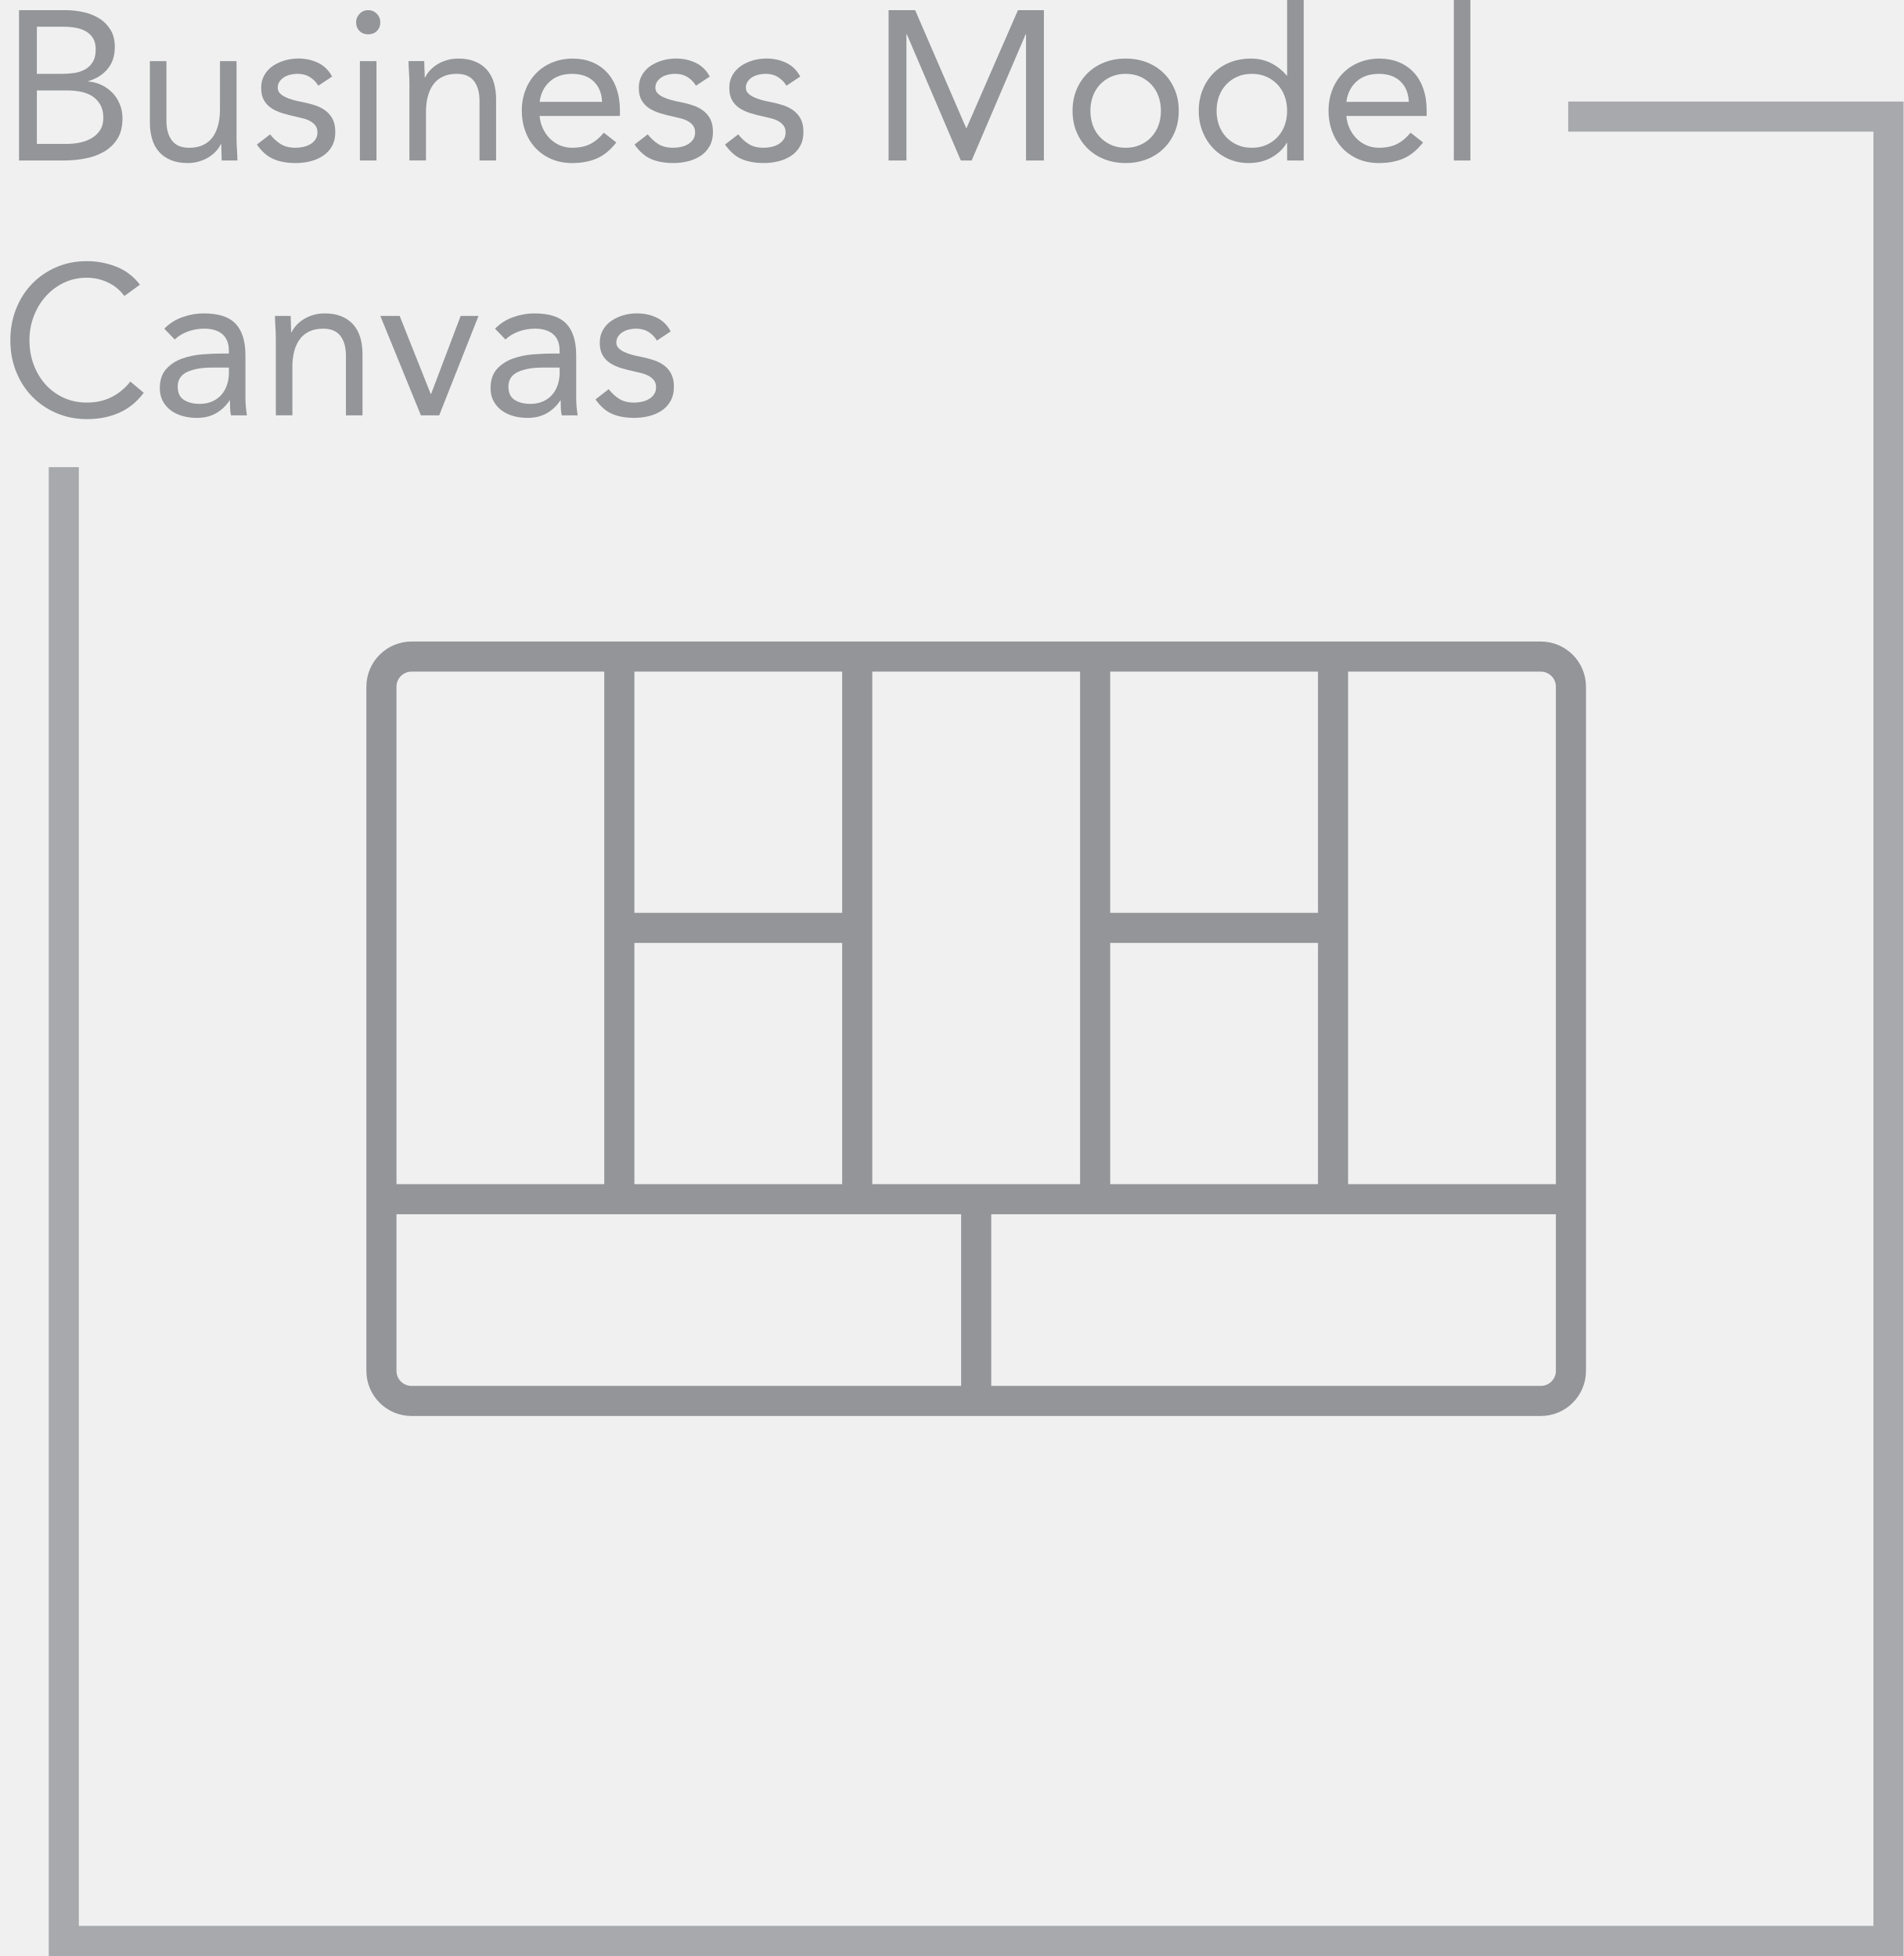
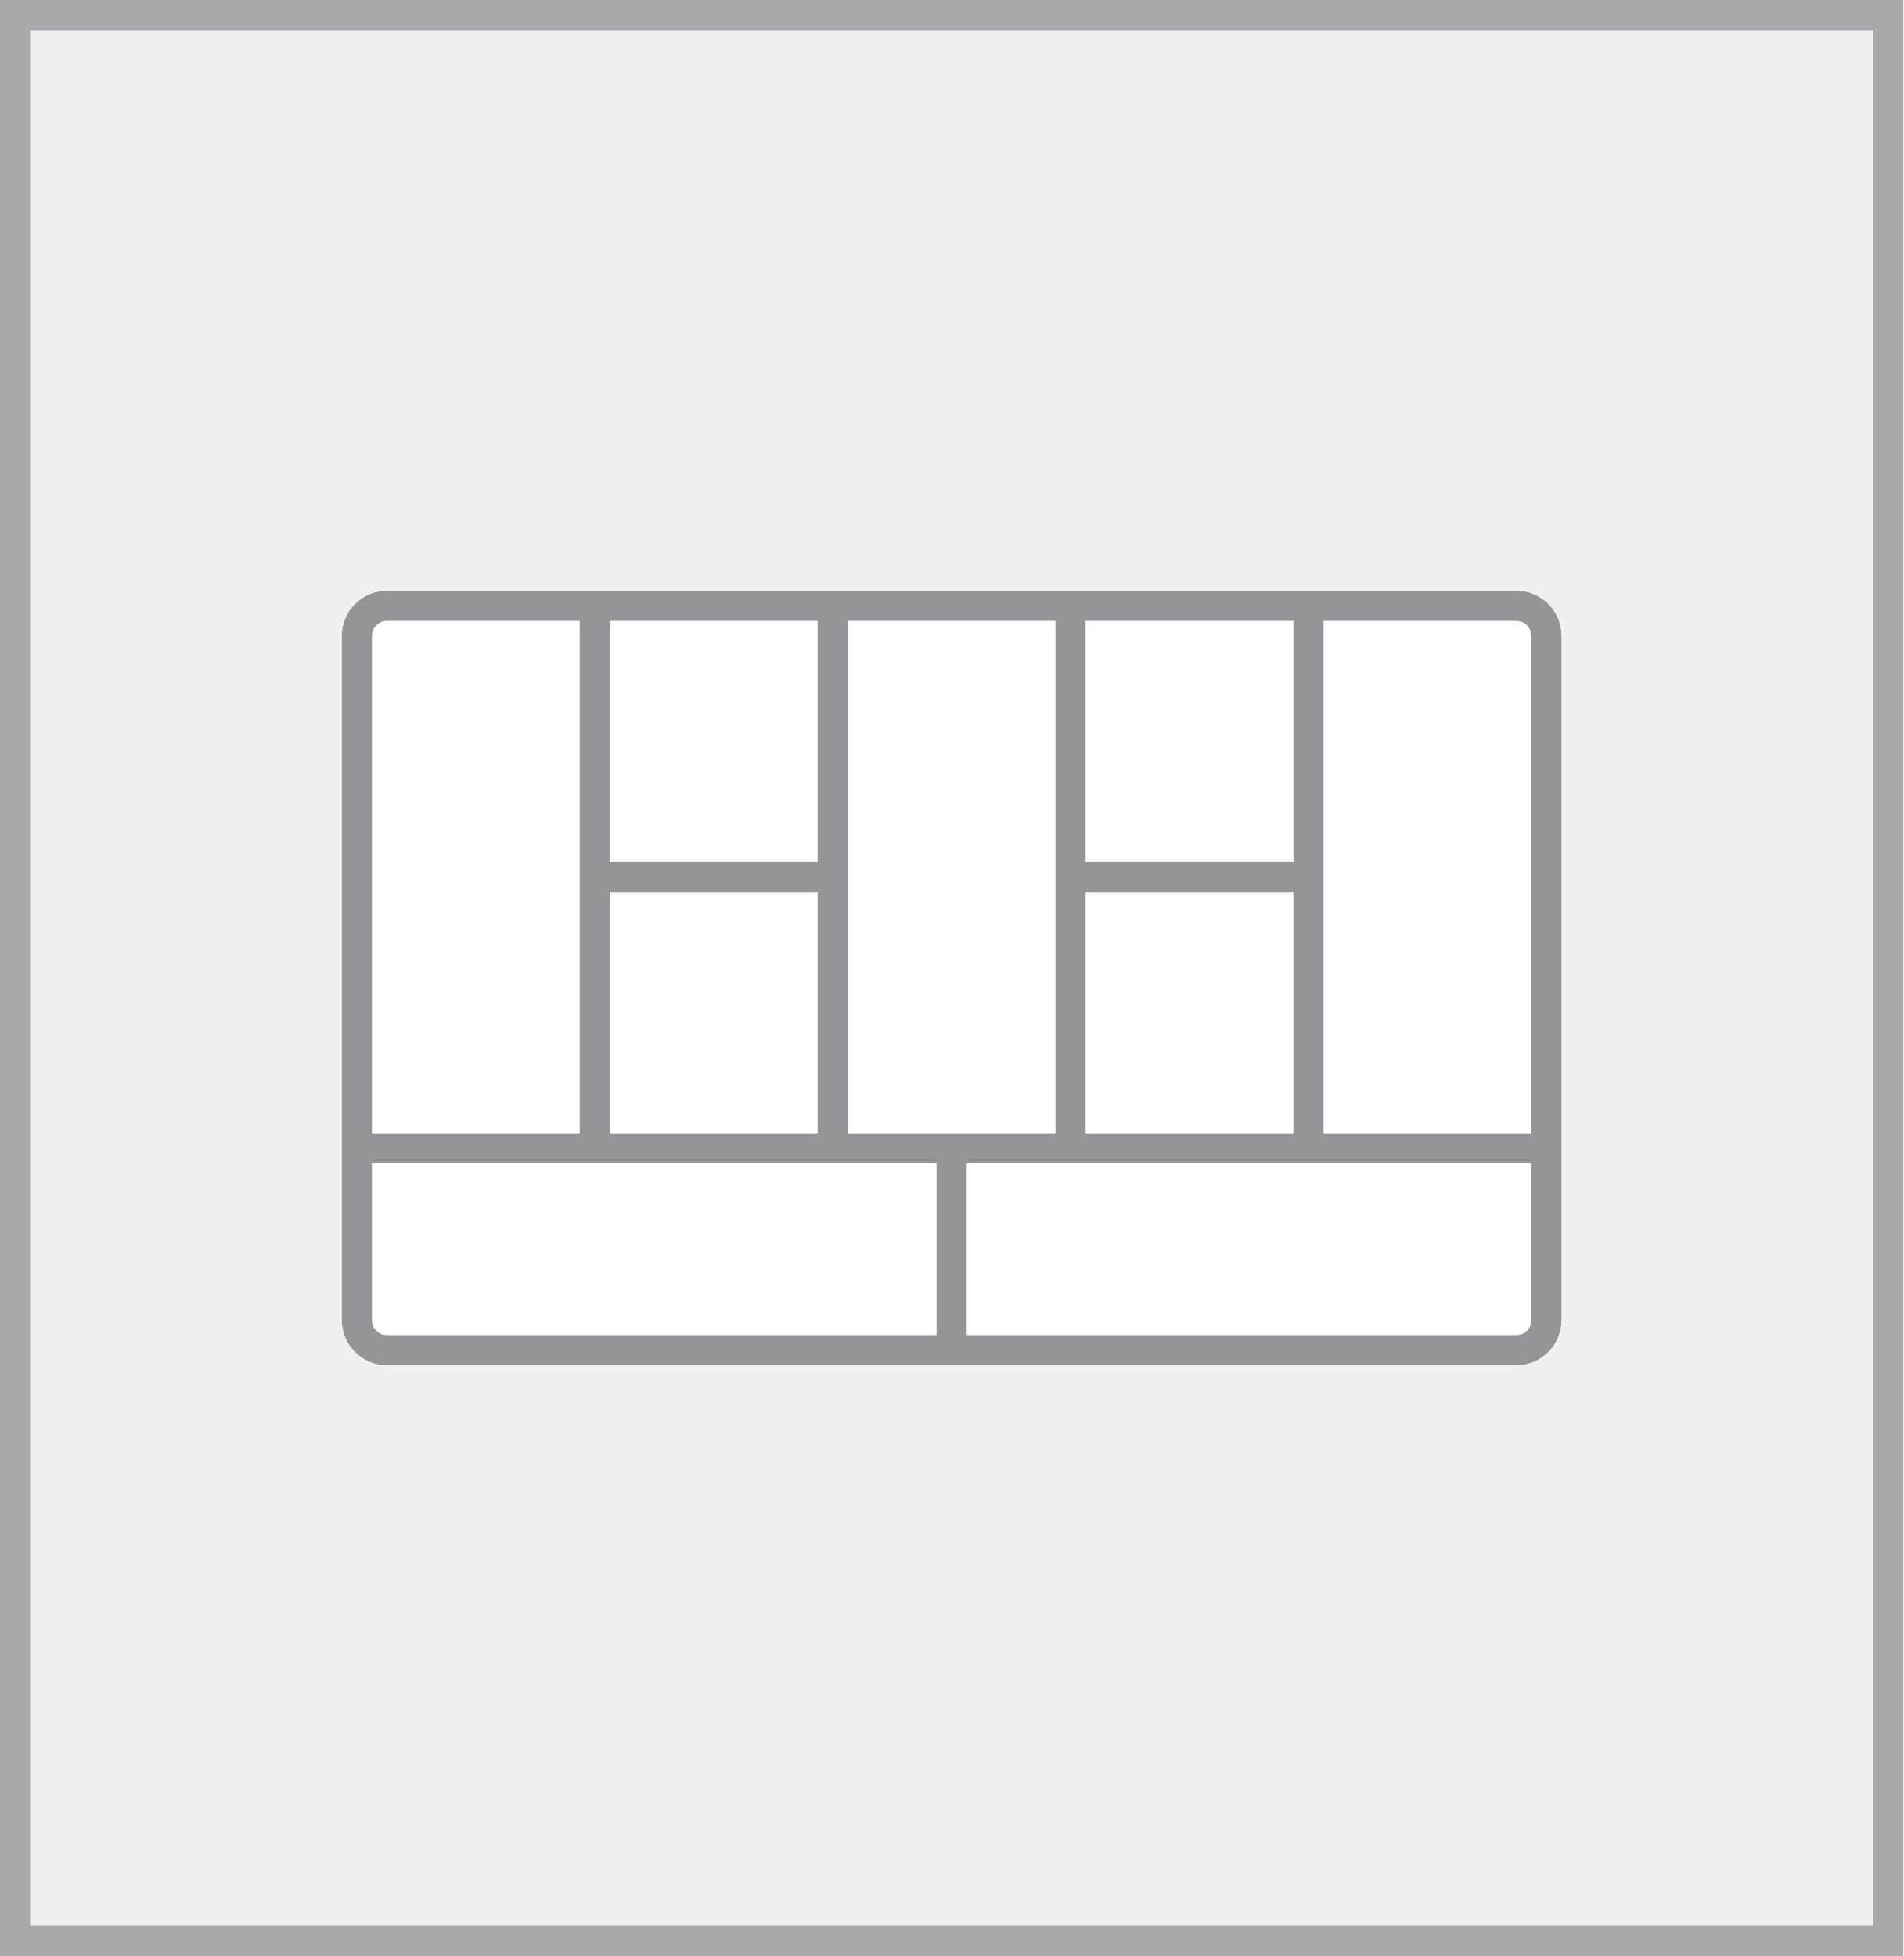
- <svg xmlns="http://www.w3.org/2000/svg" version="1.1" x="0px" y="0px" width="89.603px" height="92.106px" viewBox="0 0 89.603 92.106" enable-background="new 0 0 89.603 92.106" xml:space="preserve">
+ <svg xmlns="http://www.w3.org/2000/svg" version="1.1" x="0px" y="0px" width="89.602px" height="92.106px" viewBox="0 0 89.602 92.106" enable-background="new 0 0 89.602 92.106" xml:space="preserve">
  <g id="Layer_2">
</g>
  <g id="Layer_1">
    <g>
-       <polyline fill="none" stroke="#A7A9AC" stroke-width="1.417" stroke-miterlimit="10" points="3.004,21.998 3.004,91.396     88.908,91.396 88.908,5.491 73.829,5.491   " />
-       <g>
-         <g>
-           <path fill="#939598" d="M0.896,0.478h2.16c0.293,0,0.58,0.03,0.86,0.09c0.279,0.061,0.529,0.158,0.75,0.295      C4.886,0.999,5.063,1.178,5.2,1.397s0.205,0.493,0.205,0.82c0,0.413-0.111,0.755-0.335,1.024      C4.848,3.513,4.546,3.704,4.166,3.817v0.021c0.227,0.02,0.438,0.078,0.635,0.175c0.196,0.097,0.366,0.222,0.51,0.375      S5.565,4.72,5.646,4.923s0.12,0.422,0.12,0.654c0,0.394-0.082,0.717-0.245,0.971c-0.163,0.253-0.377,0.455-0.64,0.604      C4.617,7.303,4.32,7.407,3.99,7.468c-0.33,0.06-0.658,0.09-0.984,0.09h-2.11V0.478z M1.735,3.478h1.16      c0.2,0,0.396-0.014,0.585-0.04c0.19-0.026,0.361-0.081,0.516-0.165c0.152-0.083,0.276-0.2,0.369-0.35      c0.094-0.15,0.141-0.349,0.141-0.596c0-0.22-0.044-0.397-0.13-0.534C4.289,1.656,4.174,1.548,4.03,1.468      S3.724,1.333,3.541,1.303c-0.184-0.03-0.369-0.045-0.556-0.045h-1.25V3.478z M1.735,6.777h1.42c0.207,0,0.412-0.021,0.615-0.064      C3.974,6.669,4.157,6.6,4.32,6.503c0.164-0.097,0.295-0.224,0.396-0.38c0.1-0.157,0.149-0.349,0.149-0.575      c0-0.247-0.048-0.453-0.145-0.62s-0.224-0.3-0.38-0.4c-0.157-0.1-0.337-0.17-0.54-0.21s-0.412-0.06-0.625-0.06h-1.44V6.777z" />
-           <path fill="#939598" d="M11.136,6.447c0,0.214,0.006,0.414,0.02,0.601s0.021,0.356,0.021,0.51h-0.74      c0-0.127-0.004-0.253-0.01-0.38c-0.007-0.127-0.011-0.257-0.011-0.39h-0.02c-0.054,0.113-0.129,0.223-0.225,0.329      c-0.098,0.107-0.212,0.202-0.346,0.285c-0.133,0.084-0.283,0.15-0.45,0.2c-0.166,0.05-0.347,0.075-0.54,0.075      c-0.307,0-0.571-0.047-0.795-0.14C7.817,7.444,7.632,7.314,7.485,7.147C7.339,6.981,7.23,6.779,7.16,6.543      C7.091,6.306,7.056,6.048,7.056,5.768v-2.89h0.779v2.81c0,0.394,0.087,0.703,0.261,0.93c0.173,0.228,0.443,0.341,0.81,0.341      c0.254,0,0.472-0.044,0.655-0.131c0.184-0.086,0.333-0.21,0.45-0.369c0.116-0.16,0.203-0.351,0.26-0.57s0.085-0.463,0.085-0.73      V2.878h0.78V6.447z" />
-           <path fill="#939598" d="M12.715,6.327c0.153,0.194,0.321,0.348,0.505,0.461s0.415,0.17,0.695,0.17      c0.12,0,0.241-0.014,0.365-0.04c0.123-0.027,0.234-0.07,0.335-0.13c0.1-0.061,0.18-0.136,0.24-0.226      c0.06-0.09,0.09-0.198,0.09-0.325c0-0.126-0.028-0.229-0.085-0.31s-0.132-0.148-0.226-0.205c-0.093-0.057-0.2-0.102-0.319-0.135      c-0.12-0.033-0.244-0.063-0.37-0.09c-0.221-0.047-0.431-0.101-0.63-0.16c-0.2-0.061-0.375-0.139-0.525-0.235      s-0.271-0.222-0.36-0.375s-0.135-0.35-0.135-0.59c0-0.227,0.05-0.427,0.15-0.6c0.1-0.174,0.233-0.317,0.399-0.431      c0.167-0.113,0.354-0.2,0.561-0.26c0.206-0.06,0.42-0.09,0.64-0.09c0.333,0,0.642,0.066,0.925,0.2      c0.283,0.133,0.505,0.35,0.665,0.649l-0.649,0.431c-0.101-0.167-0.232-0.302-0.396-0.405s-0.361-0.155-0.595-0.155      c-0.106,0-0.215,0.014-0.325,0.04s-0.208,0.066-0.295,0.12S13.217,3.76,13.16,3.843s-0.085,0.179-0.085,0.285      c0,0.1,0.031,0.185,0.095,0.255c0.063,0.069,0.15,0.132,0.26,0.185c0.11,0.054,0.237,0.101,0.38,0.141      c0.144,0.04,0.292,0.073,0.445,0.1c0.207,0.04,0.403,0.092,0.59,0.155s0.351,0.148,0.49,0.255s0.25,0.24,0.33,0.399      c0.08,0.16,0.12,0.357,0.12,0.591c0,0.267-0.054,0.493-0.16,0.68S15.377,7.226,15.2,7.343c-0.177,0.116-0.377,0.201-0.601,0.255      c-0.223,0.054-0.451,0.08-0.685,0.08c-0.4,0-0.745-0.062-1.035-0.186c-0.29-0.123-0.552-0.352-0.785-0.685L12.715,6.327z" />
-           <path fill="#939598" d="M16.765,1.048c0-0.153,0.055-0.287,0.165-0.4s0.245-0.17,0.405-0.17s0.295,0.057,0.405,0.17      c0.109,0.113,0.164,0.247,0.164,0.4c0,0.166-0.053,0.303-0.159,0.41c-0.107,0.106-0.244,0.159-0.41,0.159      c-0.167,0-0.304-0.053-0.41-0.159C16.818,1.351,16.765,1.214,16.765,1.048z M16.944,2.878h0.78v4.68h-0.78V2.878z" />
-           <path fill="#939598" d="M19.275,3.987c0-0.213-0.007-0.413-0.021-0.6c-0.013-0.187-0.02-0.356-0.02-0.51h0.74      c0,0.126,0.003,0.253,0.01,0.38s0.01,0.257,0.01,0.39h0.021c0.053-0.113,0.128-0.223,0.225-0.33      c0.097-0.106,0.212-0.201,0.345-0.285c0.134-0.083,0.283-0.149,0.45-0.199c0.167-0.051,0.347-0.075,0.54-0.075      c0.307,0,0.571,0.047,0.795,0.14c0.224,0.094,0.408,0.224,0.555,0.391c0.146,0.166,0.255,0.368,0.325,0.604      s0.105,0.495,0.105,0.775v2.89h-0.78v-2.81c0-0.394-0.087-0.704-0.26-0.931c-0.174-0.227-0.443-0.34-0.811-0.34      c-0.253,0-0.472,0.044-0.654,0.13c-0.184,0.087-0.334,0.21-0.45,0.37c-0.117,0.16-0.204,0.35-0.26,0.57      c-0.058,0.22-0.086,0.463-0.086,0.729v2.28h-0.779V3.987z" />
-           <path fill="#939598" d="M29.015,6.708c-0.28,0.359-0.587,0.611-0.92,0.755c-0.333,0.143-0.72,0.215-1.16,0.215      c-0.366,0-0.696-0.065-0.99-0.195c-0.293-0.13-0.541-0.305-0.744-0.524c-0.204-0.221-0.36-0.48-0.471-0.78      c-0.109-0.3-0.165-0.62-0.165-0.96c0-0.36,0.061-0.691,0.181-0.995c0.119-0.304,0.286-0.563,0.5-0.78      c0.213-0.217,0.466-0.385,0.76-0.505c0.293-0.12,0.613-0.18,0.96-0.18c0.326,0,0.626,0.055,0.899,0.165      c0.273,0.109,0.509,0.27,0.705,0.479c0.197,0.21,0.349,0.467,0.455,0.771c0.106,0.303,0.16,0.648,0.16,1.035v0.25h-3.78      c0.014,0.199,0.062,0.392,0.146,0.574c0.083,0.184,0.191,0.344,0.325,0.48c0.133,0.137,0.29,0.245,0.47,0.325      s0.377,0.12,0.59,0.12c0.34,0,0.627-0.061,0.86-0.181s0.443-0.296,0.63-0.529L29.015,6.708z M28.345,4.798      c-0.014-0.4-0.144-0.721-0.39-0.96c-0.247-0.24-0.587-0.36-1.021-0.36s-0.783,0.12-1.05,0.36c-0.267,0.239-0.427,0.56-0.48,0.96      H28.345z" />
-           <path fill="#939598" d="M30.494,6.327c0.153,0.194,0.321,0.348,0.505,0.461s0.415,0.17,0.695,0.17      c0.12,0,0.241-0.014,0.365-0.04c0.123-0.027,0.234-0.07,0.335-0.13c0.1-0.061,0.18-0.136,0.24-0.226      c0.06-0.09,0.09-0.198,0.09-0.325c0-0.126-0.028-0.229-0.085-0.31s-0.132-0.148-0.226-0.205c-0.093-0.057-0.2-0.102-0.319-0.135      c-0.12-0.033-0.244-0.063-0.37-0.09c-0.221-0.047-0.431-0.101-0.63-0.16c-0.2-0.061-0.375-0.139-0.525-0.235      s-0.271-0.222-0.36-0.375s-0.135-0.35-0.135-0.59c0-0.227,0.05-0.427,0.15-0.6c0.1-0.174,0.233-0.317,0.399-0.431      c0.167-0.113,0.354-0.2,0.561-0.26c0.206-0.06,0.42-0.09,0.64-0.09c0.333,0,0.642,0.066,0.925,0.2      c0.283,0.133,0.505,0.35,0.665,0.649l-0.649,0.431c-0.101-0.167-0.232-0.302-0.396-0.405s-0.361-0.155-0.595-0.155      c-0.106,0-0.215,0.014-0.325,0.04s-0.208,0.066-0.295,0.12s-0.158,0.122-0.215,0.205s-0.085,0.179-0.085,0.285      c0,0.1,0.031,0.185,0.095,0.255c0.063,0.069,0.15,0.132,0.26,0.185c0.11,0.054,0.237,0.101,0.38,0.141      c0.144,0.04,0.292,0.073,0.445,0.1c0.207,0.04,0.403,0.092,0.59,0.155s0.351,0.148,0.49,0.255s0.25,0.24,0.33,0.399      c0.08,0.16,0.12,0.357,0.12,0.591c0,0.267-0.054,0.493-0.16,0.68s-0.248,0.338-0.425,0.455      c-0.177,0.116-0.377,0.201-0.601,0.255c-0.223,0.054-0.451,0.08-0.685,0.08c-0.4,0-0.745-0.062-1.035-0.186      c-0.29-0.123-0.552-0.352-0.785-0.685L30.494,6.327z" />
-           <path fill="#939598" d="M34.754,6.327c0.153,0.194,0.321,0.348,0.505,0.461s0.415,0.17,0.695,0.17      c0.12,0,0.241-0.014,0.365-0.04c0.123-0.027,0.234-0.07,0.335-0.13c0.1-0.061,0.18-0.136,0.24-0.226      c0.06-0.09,0.09-0.198,0.09-0.325c0-0.126-0.028-0.229-0.085-0.31s-0.132-0.148-0.226-0.205c-0.093-0.057-0.2-0.102-0.319-0.135      c-0.12-0.033-0.244-0.063-0.37-0.09c-0.221-0.047-0.431-0.101-0.63-0.16c-0.2-0.061-0.375-0.139-0.525-0.235      s-0.271-0.222-0.36-0.375s-0.135-0.35-0.135-0.59c0-0.227,0.05-0.427,0.15-0.6c0.1-0.174,0.233-0.317,0.399-0.431      c0.167-0.113,0.354-0.2,0.561-0.26c0.206-0.06,0.42-0.09,0.64-0.09c0.333,0,0.642,0.066,0.925,0.2      c0.283,0.133,0.505,0.35,0.665,0.649l-0.649,0.431c-0.101-0.167-0.232-0.302-0.396-0.405s-0.361-0.155-0.595-0.155      c-0.106,0-0.215,0.014-0.325,0.04s-0.208,0.066-0.295,0.12s-0.158,0.122-0.215,0.205s-0.085,0.179-0.085,0.285      c0,0.1,0.031,0.185,0.095,0.255c0.063,0.069,0.15,0.132,0.26,0.185c0.11,0.054,0.237,0.101,0.38,0.141      c0.144,0.04,0.292,0.073,0.445,0.1c0.207,0.04,0.403,0.092,0.59,0.155s0.351,0.148,0.49,0.255s0.25,0.24,0.33,0.399      c0.08,0.16,0.12,0.357,0.12,0.591c0,0.267-0.054,0.493-0.16,0.68s-0.248,0.338-0.425,0.455      c-0.177,0.116-0.377,0.201-0.601,0.255c-0.223,0.054-0.451,0.08-0.685,0.08c-0.4,0-0.745-0.062-1.035-0.186      c-0.29-0.123-0.552-0.352-0.785-0.685L34.754,6.327z" />
-           <path fill="#939598" d="M41.834,0.478h1.25l2.4,5.55h0.02l2.42-5.55h1.221v7.08h-0.841v-5.94h-0.02l-2.54,5.94h-0.51l-2.54-5.94      h-0.021v5.94h-0.84V0.478z" />
-           <path fill="#939598" d="M50.494,5.218c0-0.367,0.063-0.7,0.19-1c0.126-0.3,0.3-0.559,0.52-0.775      c0.221-0.217,0.483-0.385,0.79-0.505s0.641-0.18,1-0.18c0.36,0,0.693,0.06,1,0.18s0.57,0.288,0.79,0.505      c0.221,0.217,0.394,0.476,0.521,0.775c0.126,0.3,0.189,0.633,0.189,1c0,0.366-0.063,0.7-0.189,1      c-0.127,0.3-0.3,0.559-0.521,0.774c-0.22,0.217-0.483,0.386-0.79,0.506c-0.307,0.119-0.64,0.18-1,0.18      c-0.359,0-0.693-0.061-1-0.18c-0.307-0.12-0.569-0.289-0.79-0.506c-0.22-0.216-0.394-0.475-0.52-0.774      C50.558,5.918,50.494,5.584,50.494,5.218z M51.334,5.218c0,0.246,0.039,0.475,0.115,0.685c0.077,0.21,0.188,0.394,0.335,0.55      c0.146,0.157,0.322,0.28,0.525,0.37c0.203,0.091,0.432,0.136,0.685,0.136c0.254,0,0.481-0.045,0.686-0.136      c0.203-0.09,0.378-0.213,0.524-0.37c0.146-0.156,0.259-0.34,0.335-0.55c0.077-0.21,0.115-0.438,0.115-0.685      c0-0.247-0.038-0.476-0.115-0.686c-0.076-0.21-0.188-0.393-0.335-0.55c-0.146-0.156-0.321-0.28-0.524-0.37      c-0.204-0.09-0.432-0.135-0.686-0.135c-0.253,0-0.481,0.045-0.685,0.135s-0.379,0.214-0.525,0.37      c-0.146,0.157-0.258,0.34-0.335,0.55C51.373,4.742,51.334,4.971,51.334,5.218z" />
-           <path fill="#939598" d="M60.595,6.728h-0.02c-0.147,0.267-0.379,0.492-0.695,0.675c-0.316,0.184-0.685,0.275-1.105,0.275      c-0.326,0-0.633-0.062-0.92-0.186c-0.286-0.123-0.534-0.295-0.745-0.515c-0.21-0.22-0.375-0.479-0.494-0.78      c-0.12-0.3-0.181-0.626-0.181-0.979s0.061-0.68,0.181-0.98c0.119-0.3,0.286-0.56,0.5-0.779c0.213-0.221,0.471-0.392,0.774-0.516      c0.304-0.123,0.639-0.185,1.005-0.185c0.34,0,0.652,0.069,0.936,0.21c0.283,0.14,0.531,0.337,0.745,0.59h0.02v-3.56h0.78v7.56      h-0.78V6.728z M60.595,5.218c0-0.247-0.038-0.476-0.115-0.686c-0.076-0.21-0.188-0.393-0.335-0.55      c-0.146-0.156-0.321-0.28-0.524-0.37c-0.204-0.09-0.432-0.135-0.686-0.135c-0.253,0-0.481,0.045-0.685,0.135      s-0.379,0.214-0.525,0.37c-0.146,0.157-0.258,0.34-0.335,0.55c-0.076,0.21-0.115,0.438-0.115,0.686      c0,0.246,0.039,0.475,0.115,0.685c0.077,0.21,0.188,0.394,0.335,0.55c0.146,0.157,0.322,0.28,0.525,0.37      c0.203,0.091,0.432,0.136,0.685,0.136c0.254,0,0.481-0.045,0.686-0.136c0.203-0.09,0.378-0.213,0.524-0.37      c0.146-0.156,0.259-0.34,0.335-0.55C60.557,5.692,60.595,5.464,60.595,5.218z" />
-           <path fill="#939598" d="M66.995,6.708c-0.28,0.359-0.587,0.611-0.92,0.755c-0.333,0.143-0.72,0.215-1.16,0.215      c-0.366,0-0.696-0.065-0.99-0.195c-0.293-0.13-0.541-0.305-0.744-0.524c-0.204-0.221-0.36-0.48-0.471-0.78      c-0.109-0.3-0.165-0.62-0.165-0.96c0-0.36,0.061-0.691,0.181-0.995c0.119-0.304,0.286-0.563,0.5-0.78      c0.213-0.217,0.466-0.385,0.76-0.505c0.293-0.12,0.613-0.18,0.96-0.18c0.326,0,0.626,0.055,0.899,0.165      c0.273,0.109,0.509,0.27,0.705,0.479c0.197,0.21,0.349,0.467,0.455,0.771c0.106,0.303,0.16,0.648,0.16,1.035v0.25h-3.78      c0.014,0.199,0.062,0.392,0.146,0.574c0.083,0.184,0.191,0.344,0.325,0.48c0.133,0.137,0.29,0.245,0.47,0.325      s0.377,0.12,0.59,0.12c0.34,0,0.627-0.061,0.86-0.181s0.443-0.296,0.63-0.529L66.995,6.708z M66.325,4.798      c-0.014-0.4-0.144-0.721-0.39-0.96c-0.247-0.24-0.587-0.36-1.021-0.36s-0.783,0.12-1.05,0.36c-0.267,0.239-0.427,0.56-0.48,0.96      H66.325z" />
-           <path fill="#939598" d="M68.444-0.002h0.78v7.56h-0.78V-0.002z" />
-           <path fill="#939598" d="M5.855,13.938c-0.213-0.286-0.477-0.501-0.79-0.645s-0.64-0.216-0.979-0.216      c-0.394,0-0.755,0.08-1.085,0.24s-0.615,0.375-0.855,0.646c-0.24,0.27-0.427,0.583-0.56,0.939c-0.134,0.357-0.2,0.729-0.2,1.115      c0,0.413,0.066,0.799,0.2,1.155c0.133,0.356,0.318,0.666,0.555,0.93s0.52,0.472,0.85,0.625s0.695,0.23,1.096,0.23      c0.433,0,0.819-0.085,1.16-0.256c0.34-0.17,0.636-0.414,0.89-0.734l0.63,0.53c-0.32,0.427-0.705,0.739-1.155,0.939      s-0.958,0.3-1.524,0.3c-0.507,0-0.98-0.093-1.42-0.279c-0.44-0.187-0.822-0.445-1.146-0.775s-0.576-0.722-0.76-1.175      s-0.275-0.95-0.275-1.49c0-0.52,0.089-1.007,0.266-1.46c0.176-0.453,0.425-0.847,0.745-1.18c0.319-0.334,0.699-0.597,1.14-0.79      c0.439-0.193,0.923-0.29,1.45-0.29c0.479,0,0.941,0.087,1.385,0.26c0.443,0.174,0.814,0.457,1.115,0.85L5.855,13.938z" />
-           <path fill="#939598" d="M7.735,15.478c0.24-0.246,0.525-0.428,0.855-0.545c0.33-0.116,0.665-0.175,1.005-0.175      c0.693,0,1.193,0.163,1.5,0.49c0.307,0.326,0.46,0.823,0.46,1.489v2.011c0,0.133,0.007,0.271,0.02,0.415      c0.014,0.143,0.03,0.274,0.051,0.395h-0.75c-0.027-0.106-0.042-0.225-0.045-0.355c-0.004-0.13-0.006-0.244-0.006-0.345h-0.02      c-0.153,0.24-0.358,0.437-0.615,0.59s-0.564,0.23-0.925,0.23c-0.24,0-0.465-0.03-0.675-0.09c-0.21-0.061-0.394-0.148-0.55-0.266      c-0.157-0.116-0.282-0.261-0.375-0.435c-0.094-0.174-0.141-0.373-0.141-0.6c0-0.387,0.101-0.69,0.3-0.91      c0.2-0.221,0.449-0.384,0.745-0.49c0.297-0.106,0.617-0.174,0.96-0.2c0.344-0.026,0.658-0.04,0.945-0.04h0.3v-0.14      c0-0.34-0.102-0.597-0.305-0.771c-0.203-0.173-0.488-0.26-0.855-0.26c-0.253,0-0.501,0.042-0.744,0.125      c-0.244,0.084-0.459,0.212-0.646,0.385L7.735,15.478z M9.996,17.308c-0.5,0-0.897,0.07-1.19,0.21s-0.44,0.37-0.44,0.69      c0,0.293,0.099,0.501,0.296,0.625c0.196,0.123,0.441,0.185,0.734,0.185c0.227,0,0.425-0.038,0.595-0.115      c0.171-0.076,0.312-0.178,0.426-0.305c0.113-0.127,0.199-0.275,0.26-0.445c0.06-0.17,0.093-0.352,0.1-0.545v-0.3H9.996z" />
-           <path fill="#939598" d="M12.986,15.987c0-0.213-0.007-0.413-0.021-0.6c-0.013-0.187-0.02-0.356-0.02-0.51h0.74      c0,0.126,0.003,0.253,0.01,0.38s0.01,0.257,0.01,0.39h0.021c0.053-0.113,0.128-0.223,0.225-0.33      c0.097-0.106,0.212-0.201,0.345-0.285c0.134-0.083,0.283-0.149,0.45-0.199c0.167-0.051,0.347-0.075,0.54-0.075      c0.307,0,0.571,0.047,0.795,0.14c0.224,0.094,0.408,0.224,0.555,0.391c0.146,0.166,0.255,0.368,0.325,0.604      s0.105,0.495,0.105,0.775v2.89h-0.78v-2.81c0-0.394-0.087-0.704-0.26-0.931c-0.174-0.227-0.443-0.34-0.811-0.34      c-0.253,0-0.472,0.044-0.654,0.13c-0.184,0.087-0.334,0.21-0.45,0.37c-0.117,0.16-0.204,0.35-0.26,0.57      c-0.058,0.22-0.086,0.463-0.086,0.729v2.28h-0.779V15.987z" />
-           <path fill="#939598" d="M20.676,19.558h-0.86l-1.91-4.68h0.91l1.46,3.67h0.021l1.39-3.67h0.84L20.676,19.558z" />
-           <path fill="#939598" d="M23.306,15.478c0.24-0.246,0.525-0.428,0.855-0.545c0.33-0.116,0.665-0.175,1.005-0.175      c0.693,0,1.193,0.163,1.5,0.49c0.307,0.326,0.46,0.823,0.46,1.489v2.011c0,0.133,0.007,0.271,0.02,0.415      c0.014,0.143,0.03,0.274,0.051,0.395h-0.75c-0.027-0.106-0.042-0.225-0.045-0.355c-0.004-0.13-0.006-0.244-0.006-0.345h-0.02      c-0.153,0.24-0.358,0.437-0.615,0.59s-0.564,0.23-0.925,0.23c-0.24,0-0.465-0.03-0.675-0.09c-0.21-0.061-0.394-0.148-0.55-0.266      c-0.157-0.116-0.282-0.261-0.375-0.435c-0.094-0.174-0.141-0.373-0.141-0.6c0-0.387,0.101-0.69,0.3-0.91      c0.2-0.221,0.449-0.384,0.745-0.49c0.297-0.106,0.617-0.174,0.96-0.2c0.344-0.026,0.658-0.04,0.945-0.04h0.3v-0.14      c0-0.34-0.102-0.597-0.305-0.771c-0.203-0.173-0.488-0.26-0.855-0.26c-0.253,0-0.501,0.042-0.744,0.125      c-0.244,0.084-0.459,0.212-0.646,0.385L23.306,15.478z M25.566,17.308c-0.5,0-0.897,0.07-1.19,0.21s-0.44,0.37-0.44,0.69      c0,0.293,0.099,0.501,0.296,0.625c0.196,0.123,0.441,0.185,0.734,0.185c0.227,0,0.425-0.038,0.595-0.115      c0.171-0.076,0.312-0.178,0.426-0.305c0.113-0.127,0.199-0.275,0.26-0.445c0.06-0.17,0.093-0.352,0.1-0.545v-0.3H25.566z" />
-           <path fill="#939598" d="M28.656,18.327c0.153,0.194,0.321,0.348,0.505,0.461s0.415,0.17,0.695,0.17      c0.12,0,0.241-0.014,0.365-0.04c0.123-0.027,0.234-0.07,0.335-0.13c0.1-0.061,0.18-0.136,0.24-0.226      c0.06-0.09,0.09-0.198,0.09-0.325c0-0.126-0.028-0.229-0.085-0.31s-0.132-0.148-0.226-0.205c-0.093-0.057-0.2-0.102-0.319-0.135      c-0.12-0.033-0.244-0.063-0.37-0.09c-0.221-0.047-0.431-0.101-0.63-0.16c-0.2-0.061-0.375-0.139-0.525-0.235      s-0.271-0.222-0.36-0.375s-0.135-0.35-0.135-0.59c0-0.227,0.05-0.427,0.15-0.6c0.1-0.174,0.233-0.317,0.399-0.431      c0.167-0.113,0.354-0.2,0.561-0.26c0.206-0.06,0.42-0.09,0.64-0.09c0.333,0,0.642,0.066,0.925,0.2      c0.283,0.133,0.505,0.35,0.665,0.649l-0.649,0.431c-0.101-0.167-0.232-0.302-0.396-0.405s-0.361-0.155-0.595-0.155      c-0.106,0-0.215,0.014-0.325,0.04s-0.208,0.066-0.295,0.12s-0.158,0.122-0.215,0.205s-0.085,0.179-0.085,0.285      c0,0.1,0.031,0.185,0.095,0.255c0.063,0.069,0.15,0.132,0.26,0.185c0.11,0.054,0.237,0.101,0.38,0.141      c0.144,0.04,0.292,0.073,0.445,0.1c0.207,0.04,0.403,0.092,0.59,0.155s0.351,0.148,0.49,0.255s0.25,0.24,0.33,0.399      c0.08,0.16,0.12,0.357,0.12,0.591c0,0.267-0.054,0.493-0.16,0.68s-0.248,0.338-0.425,0.455      c-0.177,0.116-0.377,0.201-0.601,0.255c-0.223,0.054-0.451,0.08-0.685,0.08c-0.4,0-0.745-0.062-1.035-0.186      c-0.29-0.123-0.552-0.352-0.785-0.685L28.656,18.327z" />
-         </g>
-       </g>
-       <g>
-         <path fill="none" stroke="#939598" stroke-width="1.417" stroke-miterlimit="10" d="M73.957,64.551     c0,0.783-0.635,1.418-1.418,1.418H19.375c-0.783,0-1.418-0.635-1.418-1.418V32.336c0-0.783,0.635-1.418,1.418-1.418h53.164     c0.783,0,1.418,0.635,1.418,1.418V64.551z" />
-         <line fill="none" stroke="#939598" stroke-width="1.417" stroke-miterlimit="10" x1="17.957" y1="56.469" x2="73.957" y2="56.469" />
-         <line fill="none" stroke="#939598" stroke-width="1.417" stroke-miterlimit="10" x1="45.957" y1="56.469" x2="45.957" y2="65.969" />
-         <line fill="none" stroke="#939598" stroke-width="1.417" stroke-miterlimit="10" x1="29.157" y1="56.469" x2="29.157" y2="30.918" />
-         <line fill="none" stroke="#939598" stroke-width="1.417" stroke-miterlimit="10" x1="62.757" y1="56.469" x2="62.757" y2="30.918" />
-         <line fill="none" stroke="#939598" stroke-width="1.417" stroke-miterlimit="10" x1="40.357" y1="56.469" x2="40.357" y2="30.918" />
-         <line fill="none" stroke="#939598" stroke-width="1.417" stroke-miterlimit="10" x1="51.557" y1="56.469" x2="51.557" y2="30.918" />
-         <line fill="none" stroke="#939598" stroke-width="1.417" stroke-miterlimit="10" x1="29.157" y1="43.693" x2="40.357" y2="43.693" />
-         <line fill="none" stroke="#939598" stroke-width="1.417" stroke-miterlimit="10" x1="51.557" y1="43.693" x2="62.757" y2="43.693" />
-       </g>
+       <path fill="#FFFFFF" stroke="#939598" stroke-width="1.417" stroke-miterlimit="10" d="M72.801,62.161    c0,0.783-0.635,1.418-1.418,1.418H18.219c-0.783,0-1.418-0.635-1.418-1.418V29.946c0-0.783,0.635-1.418,1.418-1.418h53.164    c0.783,0,1.418,0.635,1.418,1.418V62.161z" />
+       <line fill="none" stroke="#939598" stroke-width="1.417" stroke-miterlimit="10" x1="16.801" y1="54.079" x2="72.801" y2="54.079" />
+       <line fill="none" stroke="#939598" stroke-width="1.417" stroke-miterlimit="10" x1="44.801" y1="54.079" x2="44.801" y2="63.579" />
+       <line fill="none" stroke="#939598" stroke-width="1.417" stroke-miterlimit="10" x1="28.001" y1="54.079" x2="28.001" y2="28.528" />
+       <line fill="none" stroke="#939598" stroke-width="1.417" stroke-miterlimit="10" x1="61.601" y1="54.079" x2="61.601" y2="28.528" />
+       <line fill="none" stroke="#939598" stroke-width="1.417" stroke-miterlimit="10" x1="39.201" y1="54.079" x2="39.201" y2="28.528" />
+       <line fill="none" stroke="#939598" stroke-width="1.417" stroke-miterlimit="10" x1="50.4" y1="54.079" x2="50.4" y2="28.528" />
+       <line fill="none" stroke="#939598" stroke-width="1.417" stroke-miterlimit="10" x1="28.001" y1="41.303" x2="39.201" y2="41.303" />
+       <line fill="none" stroke="#939598" stroke-width="1.417" stroke-miterlimit="10" x1="50.4" y1="41.303" x2="61.601" y2="41.303" />
+     </g>
+     <g>
+       <path fill="#A7A9AC" d="M88.184,1.417v89.271H1.418V1.417H88.184 M89.602,0H0v92.106h89.602V0L89.602,0z" />
    </g>
  </g>
  <g id="Layer_4">
</g>
  <g id="Layer_3">
</g>
  <g id="Layer_5">
</g>
  <g id="Annotations">
</g>
</svg>
